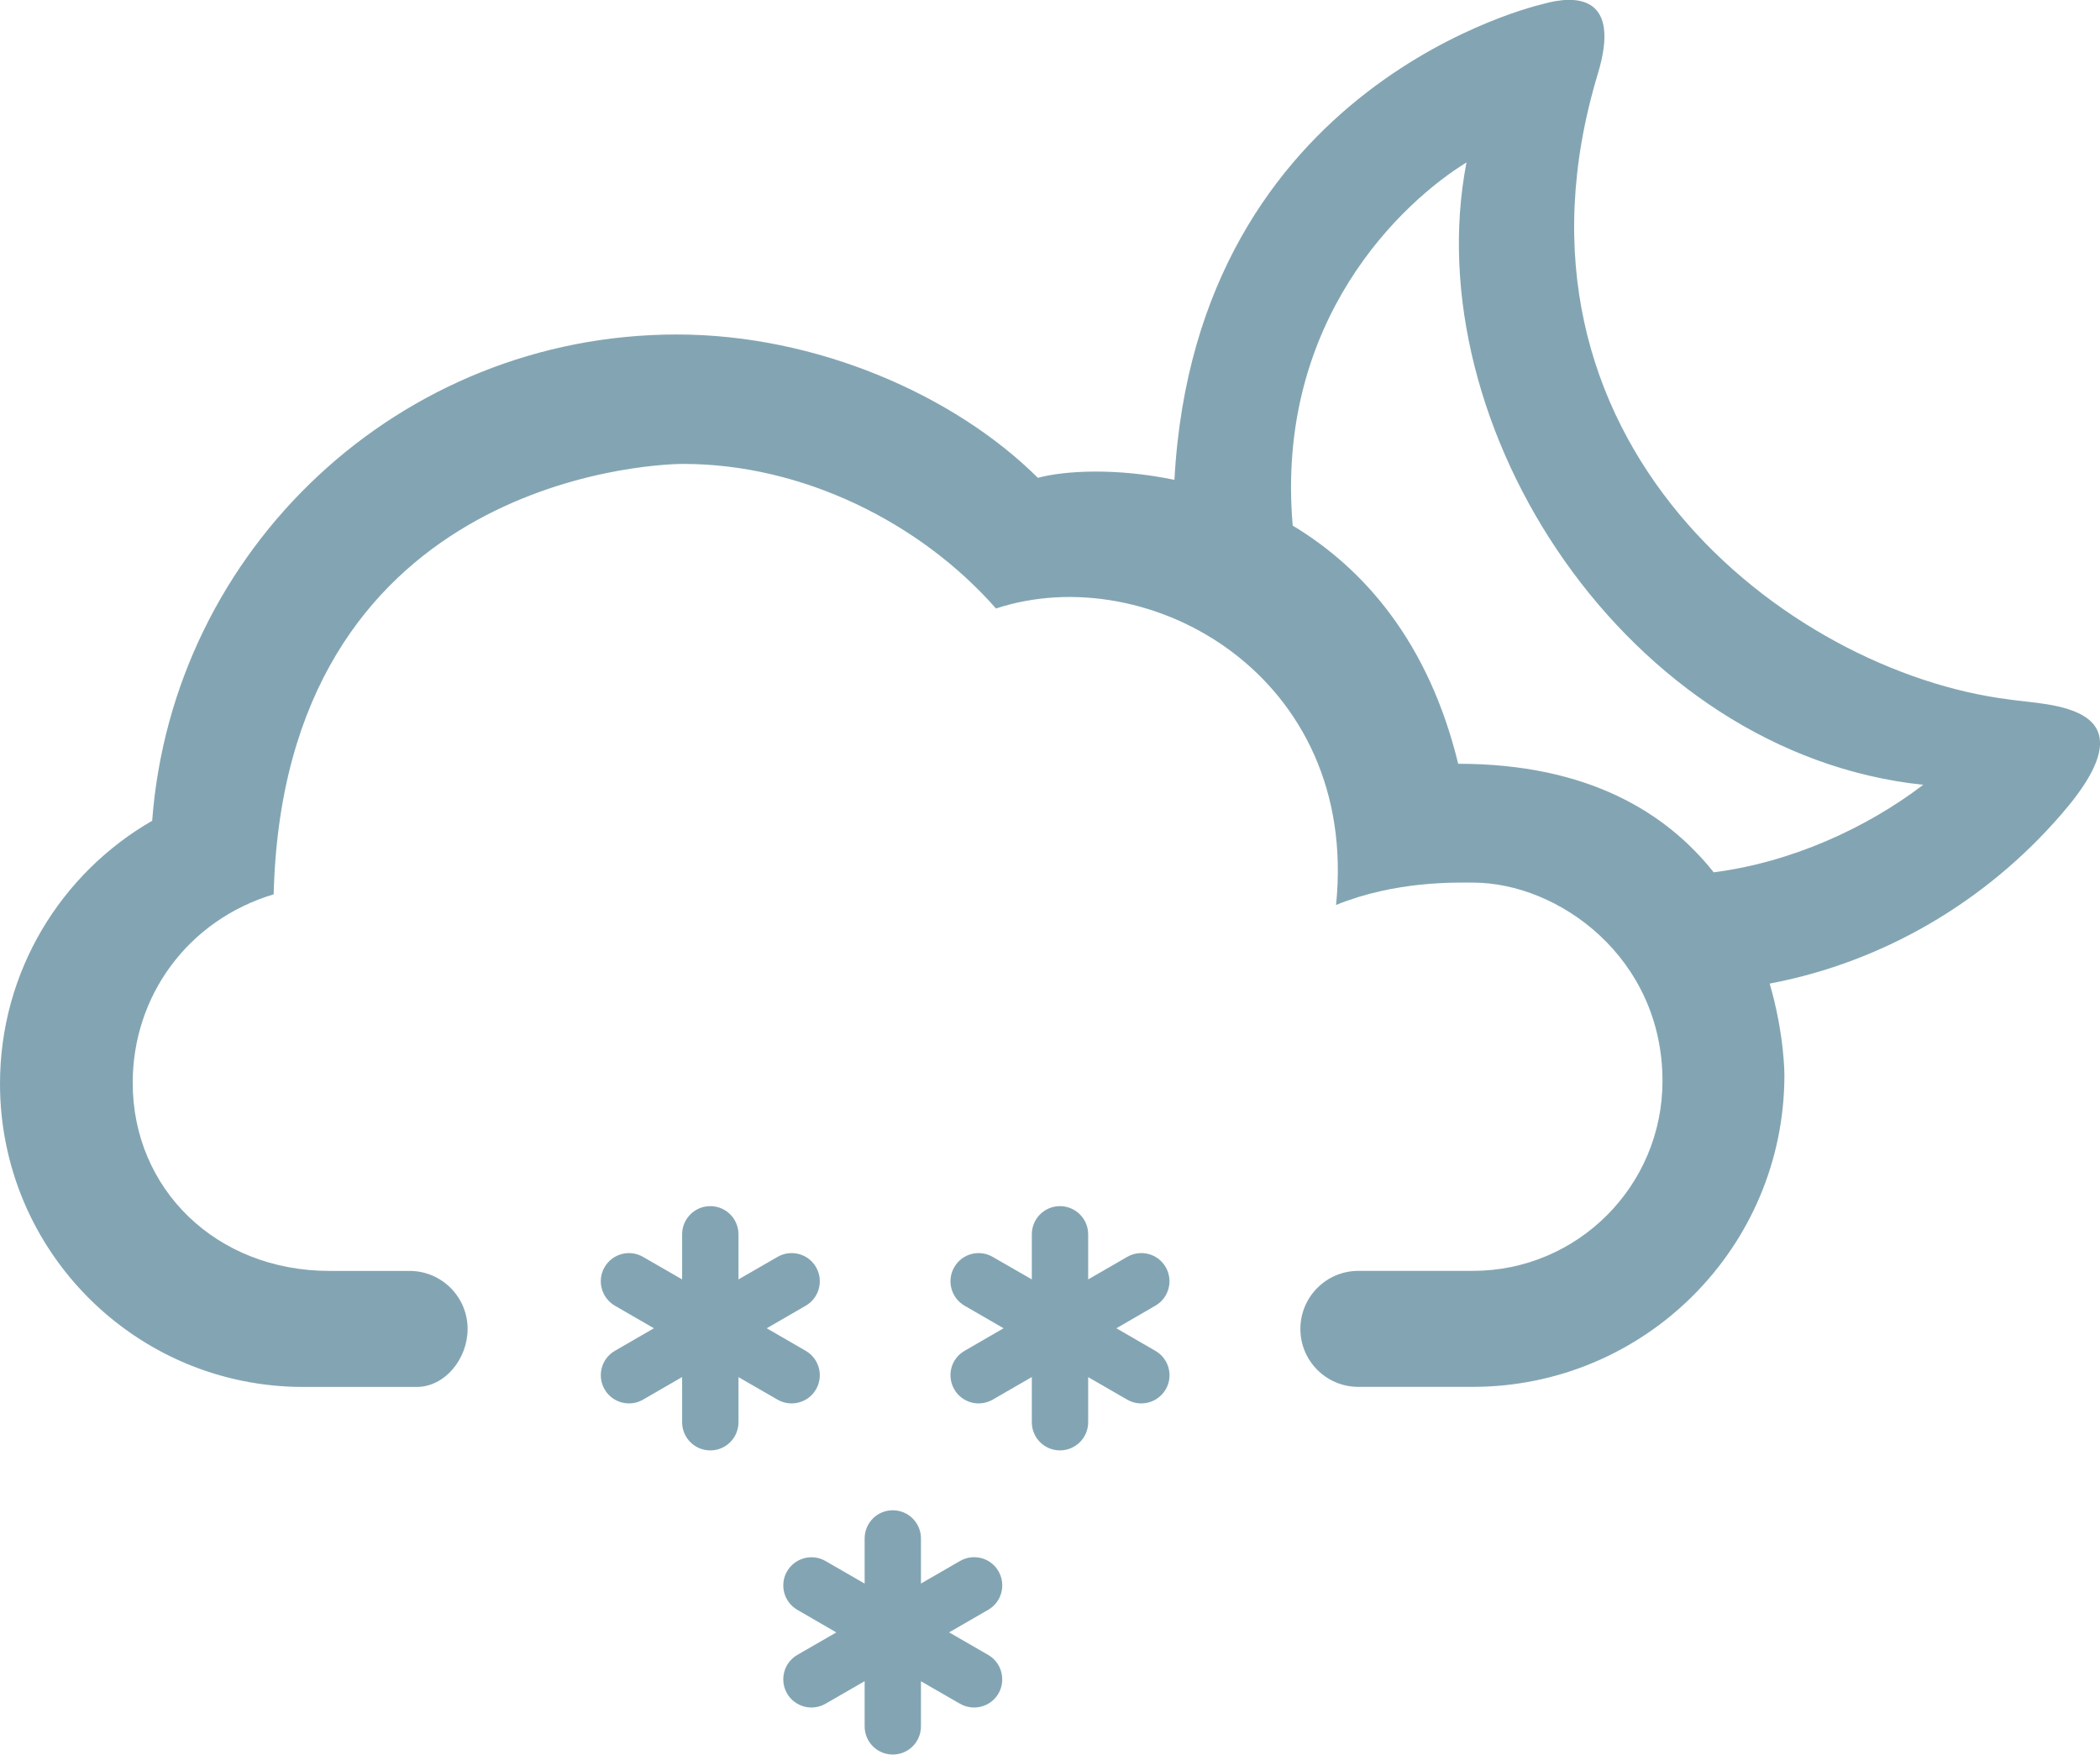
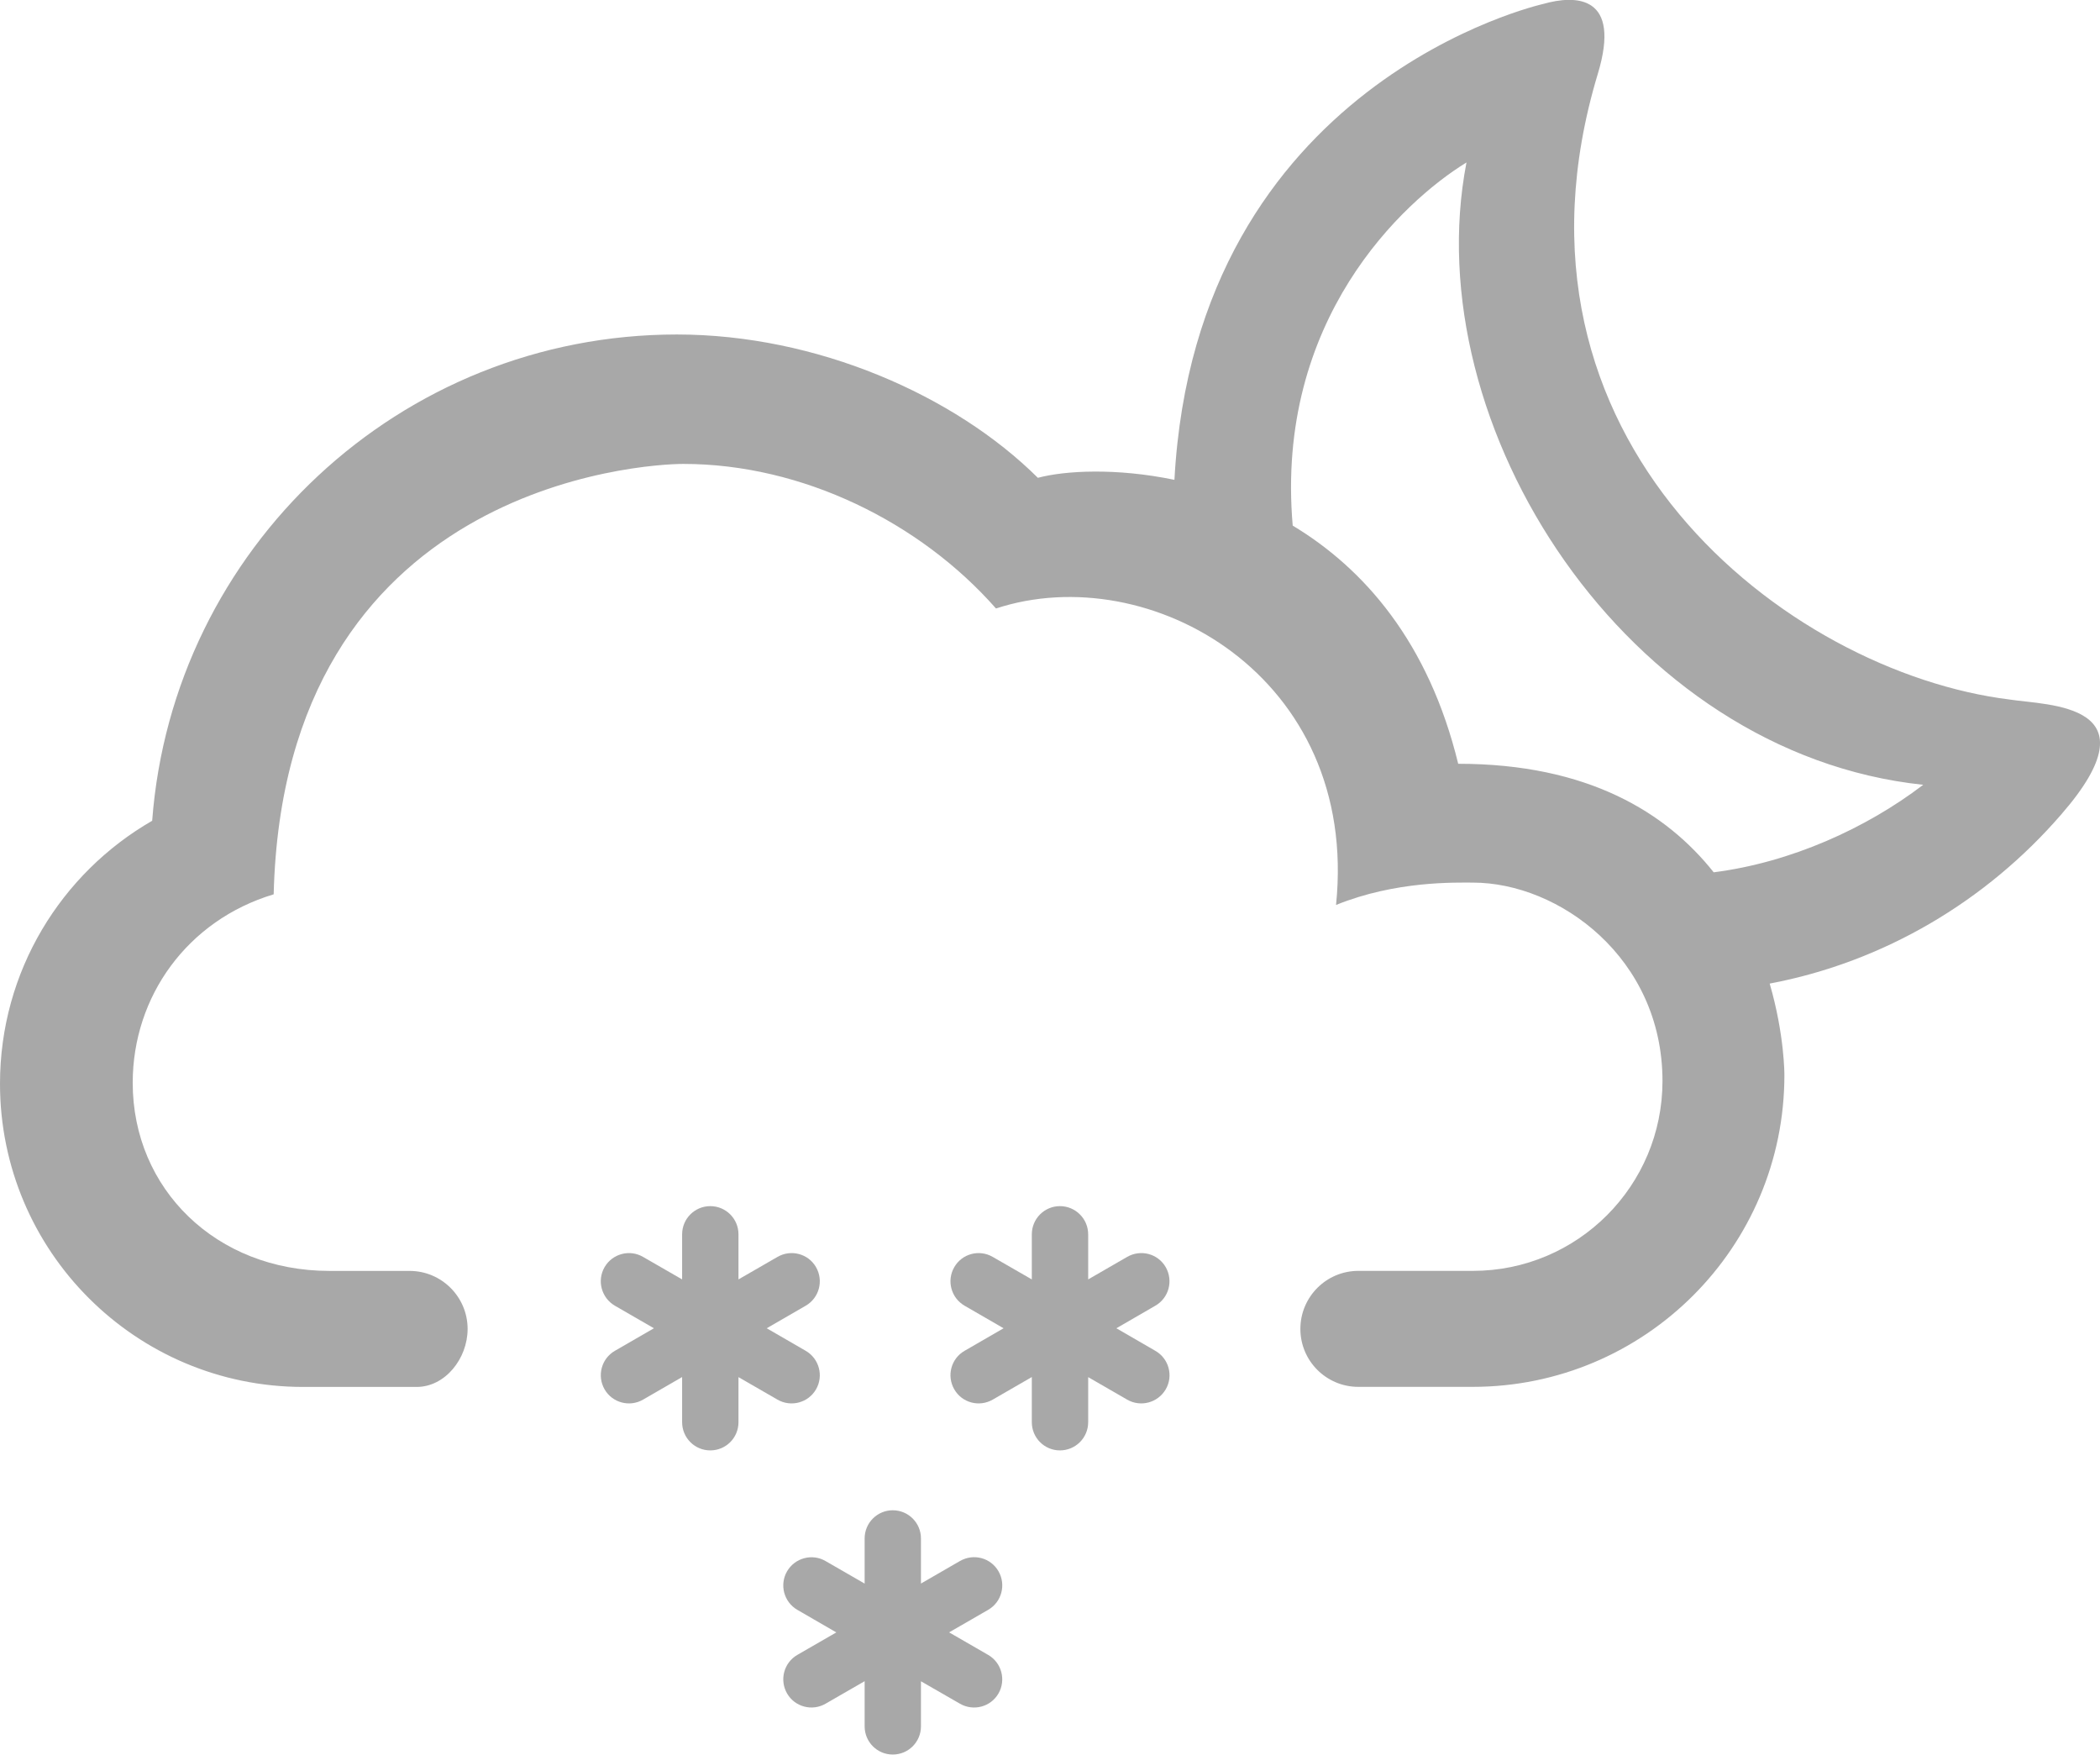
<svg xmlns="http://www.w3.org/2000/svg" version="1.1" id="Layer_1" x="0px" y="0px" width="50.936px" height="42.547px" viewBox="0 0 50.936 42.547" style="enable-background:new 0 0 50.936 42.547;" xml:space="preserve">
  <g id="_x33_4">
-     <path style="fill:#83A5B3;" d="M19.543,32.76l-0.946-0.547l0.946-0.547c0.326-0.188,0.439-0.606,0.25-0.935   c-0.188-0.327-0.606-0.438-0.934-0.249l-0.947,0.546v-1.093c0-0.378-0.305-0.684-0.684-0.684c-0.377,0-0.683,0.306-0.683,0.684   v1.093l-0.948-0.546c-0.324-0.189-0.744-0.078-0.933,0.249s-0.076,0.745,0.25,0.935l0.947,0.547l-0.947,0.547   c-0.326,0.188-0.438,0.605-0.25,0.934c0.188,0.327,0.607,0.438,0.933,0.25l0.948-0.548v1.095c0,0.379,0.306,0.684,0.683,0.684   c0.379,0,0.684-0.305,0.684-0.684v-1.093l0.947,0.546c0.326,0.188,0.746,0.077,0.934-0.25   C19.982,33.368,19.869,32.948,19.543,32.76z" />
-     <path style="fill:#83A5B3;" d="M28.023,32.76l-0.945-0.547l0.945-0.547c0.328-0.188,0.44-0.606,0.252-0.935   c-0.189-0.328-0.607-0.438-0.935-0.249l-0.946,0.546v-1.093c0-0.378-0.308-0.684-0.685-0.684s-0.682,0.306-0.682,0.684v1.093   l-0.949-0.546c-0.326-0.189-0.744-0.078-0.932,0.249c-0.189,0.327-0.078,0.745,0.25,0.935l0.946,0.547l-0.946,0.547   c-0.328,0.188-0.439,0.605-0.25,0.934c0.188,0.327,0.604,0.438,0.932,0.25l0.949-0.548v1.095c0,0.379,0.305,0.684,0.682,0.684   s0.685-0.305,0.685-0.684v-1.093l0.946,0.546c0.326,0.188,0.744,0.077,0.935-0.25C28.465,33.368,28.352,32.948,28.023,32.76z" />
-     <path style="fill:#83A5B3;" d="M23.969,40.135l-0.948-0.547l0.948-0.547c0.326-0.188,0.438-0.606,0.25-0.934   c-0.188-0.328-0.604-0.439-0.934-0.25l-0.947,0.547V37.31c0-0.377-0.305-0.683-0.684-0.683c-0.377,0-0.682,0.306-0.682,0.683v1.095   l-0.949-0.547c-0.324-0.189-0.744-0.076-0.933,0.25c-0.188,0.326-0.077,0.744,0.25,0.934l0.945,0.547l-0.945,0.545   c-0.327,0.189-0.438,0.607-0.25,0.935c0.188,0.327,0.607,0.438,0.933,0.25l0.949-0.547v1.095c0,0.379,0.305,0.684,0.682,0.684   c0.379,0,0.684-0.305,0.684-0.684v-1.093l0.947,0.545c0.328,0.188,0.746,0.077,0.934-0.25   C24.406,40.743,24.295,40.323,23.969,40.135z" />
-     <path style="fill:#83A5B3;" d="M28.486,11.637c-1.414-0.294-2.66-0.224-3.312-0.049c-2.016-2.003-5.366-3.476-8.756-3.476   c-6.723,0-12.229,5.197-12.727,11.793C1.484,21.176,0,23.554,0,26.282c0,4.062,3.293,7.354,7.355,7.354h2.75   c0.694,0,1.237-0.689,1.237-1.407c0-0.778-0.633-1.407-1.407-1.407H7.99c-2.746,0-4.771-1.988-4.771-4.561   c0-2.102,1.332-3.945,3.419-4.572c0.247-9.93,8.971-10.438,9.938-10.438c2.883,0,5.742,1.414,7.582,3.506   c3.719-1.222,8.816,1.646,8.248,7.19c1.451-0.589,2.904-0.542,3.32-0.542c2.082,0,4.598,1.822,4.598,4.813   c0,2.541-2.059,4.603-4.598,4.603h-2.779c-0.777,0-1.406,0.632-1.406,1.408s0.629,1.405,1.406,1.405h2.772   c4.175,0,7.562-3.383,7.562-7.561c0,0,0.006-0.973-0.357-2.219c2.779-0.525,5.261-2.008,7.07-4.1   c2.354-2.702-0.332-2.645-1.242-2.788c-5.391-0.663-12.676-6.28-9.998-15.171c0.58-1.908-0.522-1.929-1.332-1.697   C37.42,0.101,29.01,1.966,28.486,11.637z M35.57,3.94c-1.238,6.408,3.9,14.338,11.078,15.093c-1.379,1.052-3.209,1.884-5.082,2.122   c-1.142-1.438-3.037-2.632-6.197-2.632c-0.719-2.954-2.289-4.738-4.014-5.776C30.924,7.761,34.027,4.886,35.57,3.94z" />
+     <path style="fill:rgba(82, 82, 82, 0.5);" d="M19.543,32.76l-0.946-0.547l0.946-0.547c0.326-0.188,0.439-0.606,0.25-0.935   c-0.188-0.327-0.606-0.438-0.934-0.249l-0.947,0.546v-1.093c0-0.378-0.305-0.684-0.684-0.684c-0.377,0-0.683,0.306-0.683,0.684   v1.093l-0.948-0.546c-0.324-0.189-0.744-0.078-0.933,0.249s-0.076,0.745,0.25,0.935l0.947,0.547l-0.947,0.547   c-0.326,0.188-0.438,0.605-0.25,0.934c0.188,0.327,0.607,0.438,0.933,0.25l0.948-0.548v1.095c0,0.379,0.306,0.684,0.683,0.684   c0.379,0,0.684-0.305,0.684-0.684v-1.093l0.947,0.546c0.326,0.188,0.746,0.077,0.934-0.25   C19.982,33.368,19.869,32.948,19.543,32.76z" />
+     <path style="fill:rgba(82, 82, 82, 0.5);" d="M28.023,32.76l-0.945-0.547l0.945-0.547c0.328-0.188,0.44-0.606,0.252-0.935   c-0.189-0.328-0.607-0.438-0.935-0.249l-0.946,0.546v-1.093c0-0.378-0.308-0.684-0.685-0.684s-0.682,0.306-0.682,0.684v1.093   l-0.949-0.546c-0.326-0.189-0.744-0.078-0.932,0.249c-0.189,0.327-0.078,0.745,0.25,0.935l0.946,0.547l-0.946,0.547   c-0.328,0.188-0.439,0.605-0.25,0.934c0.188,0.327,0.604,0.438,0.932,0.25l0.949-0.548v1.095c0,0.379,0.305,0.684,0.682,0.684   s0.685-0.305,0.685-0.684v-1.093l0.946,0.546c0.326,0.188,0.744,0.077,0.935-0.25C28.465,33.368,28.352,32.948,28.023,32.76z" />
+     <path style="fill:rgba(82, 82, 82, 0.5);" d="M23.969,40.135l-0.948-0.547l0.948-0.547c0.326-0.188,0.438-0.606,0.25-0.934   c-0.188-0.328-0.604-0.439-0.934-0.25l-0.947,0.547V37.31c0-0.377-0.305-0.683-0.684-0.683c-0.377,0-0.682,0.306-0.682,0.683v1.095   l-0.949-0.547c-0.324-0.189-0.744-0.076-0.933,0.25c-0.188,0.326-0.077,0.744,0.25,0.934l0.945,0.547l-0.945,0.545   c-0.327,0.189-0.438,0.607-0.25,0.935c0.188,0.327,0.607,0.438,0.933,0.25l0.949-0.547v1.095c0,0.379,0.305,0.684,0.682,0.684   c0.379,0,0.684-0.305,0.684-0.684v-1.093l0.947,0.545c0.328,0.188,0.746,0.077,0.934-0.25   C24.406,40.743,24.295,40.323,23.969,40.135z" />
+     <path style="fill:rgba(82, 82, 82, 0.5);" d="M28.486,11.637c-1.414-0.294-2.66-0.224-3.312-0.049c-2.016-2.003-5.366-3.476-8.756-3.476   c-6.723,0-12.229,5.197-12.727,11.793C1.484,21.176,0,23.554,0,26.282c0,4.062,3.293,7.354,7.355,7.354h2.75   c0.694,0,1.237-0.689,1.237-1.407c0-0.778-0.633-1.407-1.407-1.407H7.99c-2.746,0-4.771-1.988-4.771-4.561   c0-2.102,1.332-3.945,3.419-4.572c0.247-9.93,8.971-10.438,9.938-10.438c2.883,0,5.742,1.414,7.582,3.506   c3.719-1.222,8.816,1.646,8.248,7.19c1.451-0.589,2.904-0.542,3.32-0.542c2.082,0,4.598,1.822,4.598,4.813   c0,2.541-2.059,4.603-4.598,4.603h-2.779c-0.777,0-1.406,0.632-1.406,1.408s0.629,1.405,1.406,1.405h2.772   c4.175,0,7.562-3.383,7.562-7.561c0,0,0.006-0.973-0.357-2.219c2.779-0.525,5.261-2.008,7.07-4.1   c2.354-2.702-0.332-2.645-1.242-2.788c-5.391-0.663-12.676-6.28-9.998-15.171c0.58-1.908-0.522-1.929-1.332-1.697   C37.42,0.101,29.01,1.966,28.486,11.637z M35.57,3.94c-1.238,6.408,3.9,14.338,11.078,15.093c-1.379,1.052-3.209,1.884-5.082,2.122   c-1.142-1.438-3.037-2.632-6.197-2.632c-0.719-2.954-2.289-4.738-4.014-5.776C30.924,7.761,34.027,4.886,35.57,3.94z" />
  </g>
</svg>
